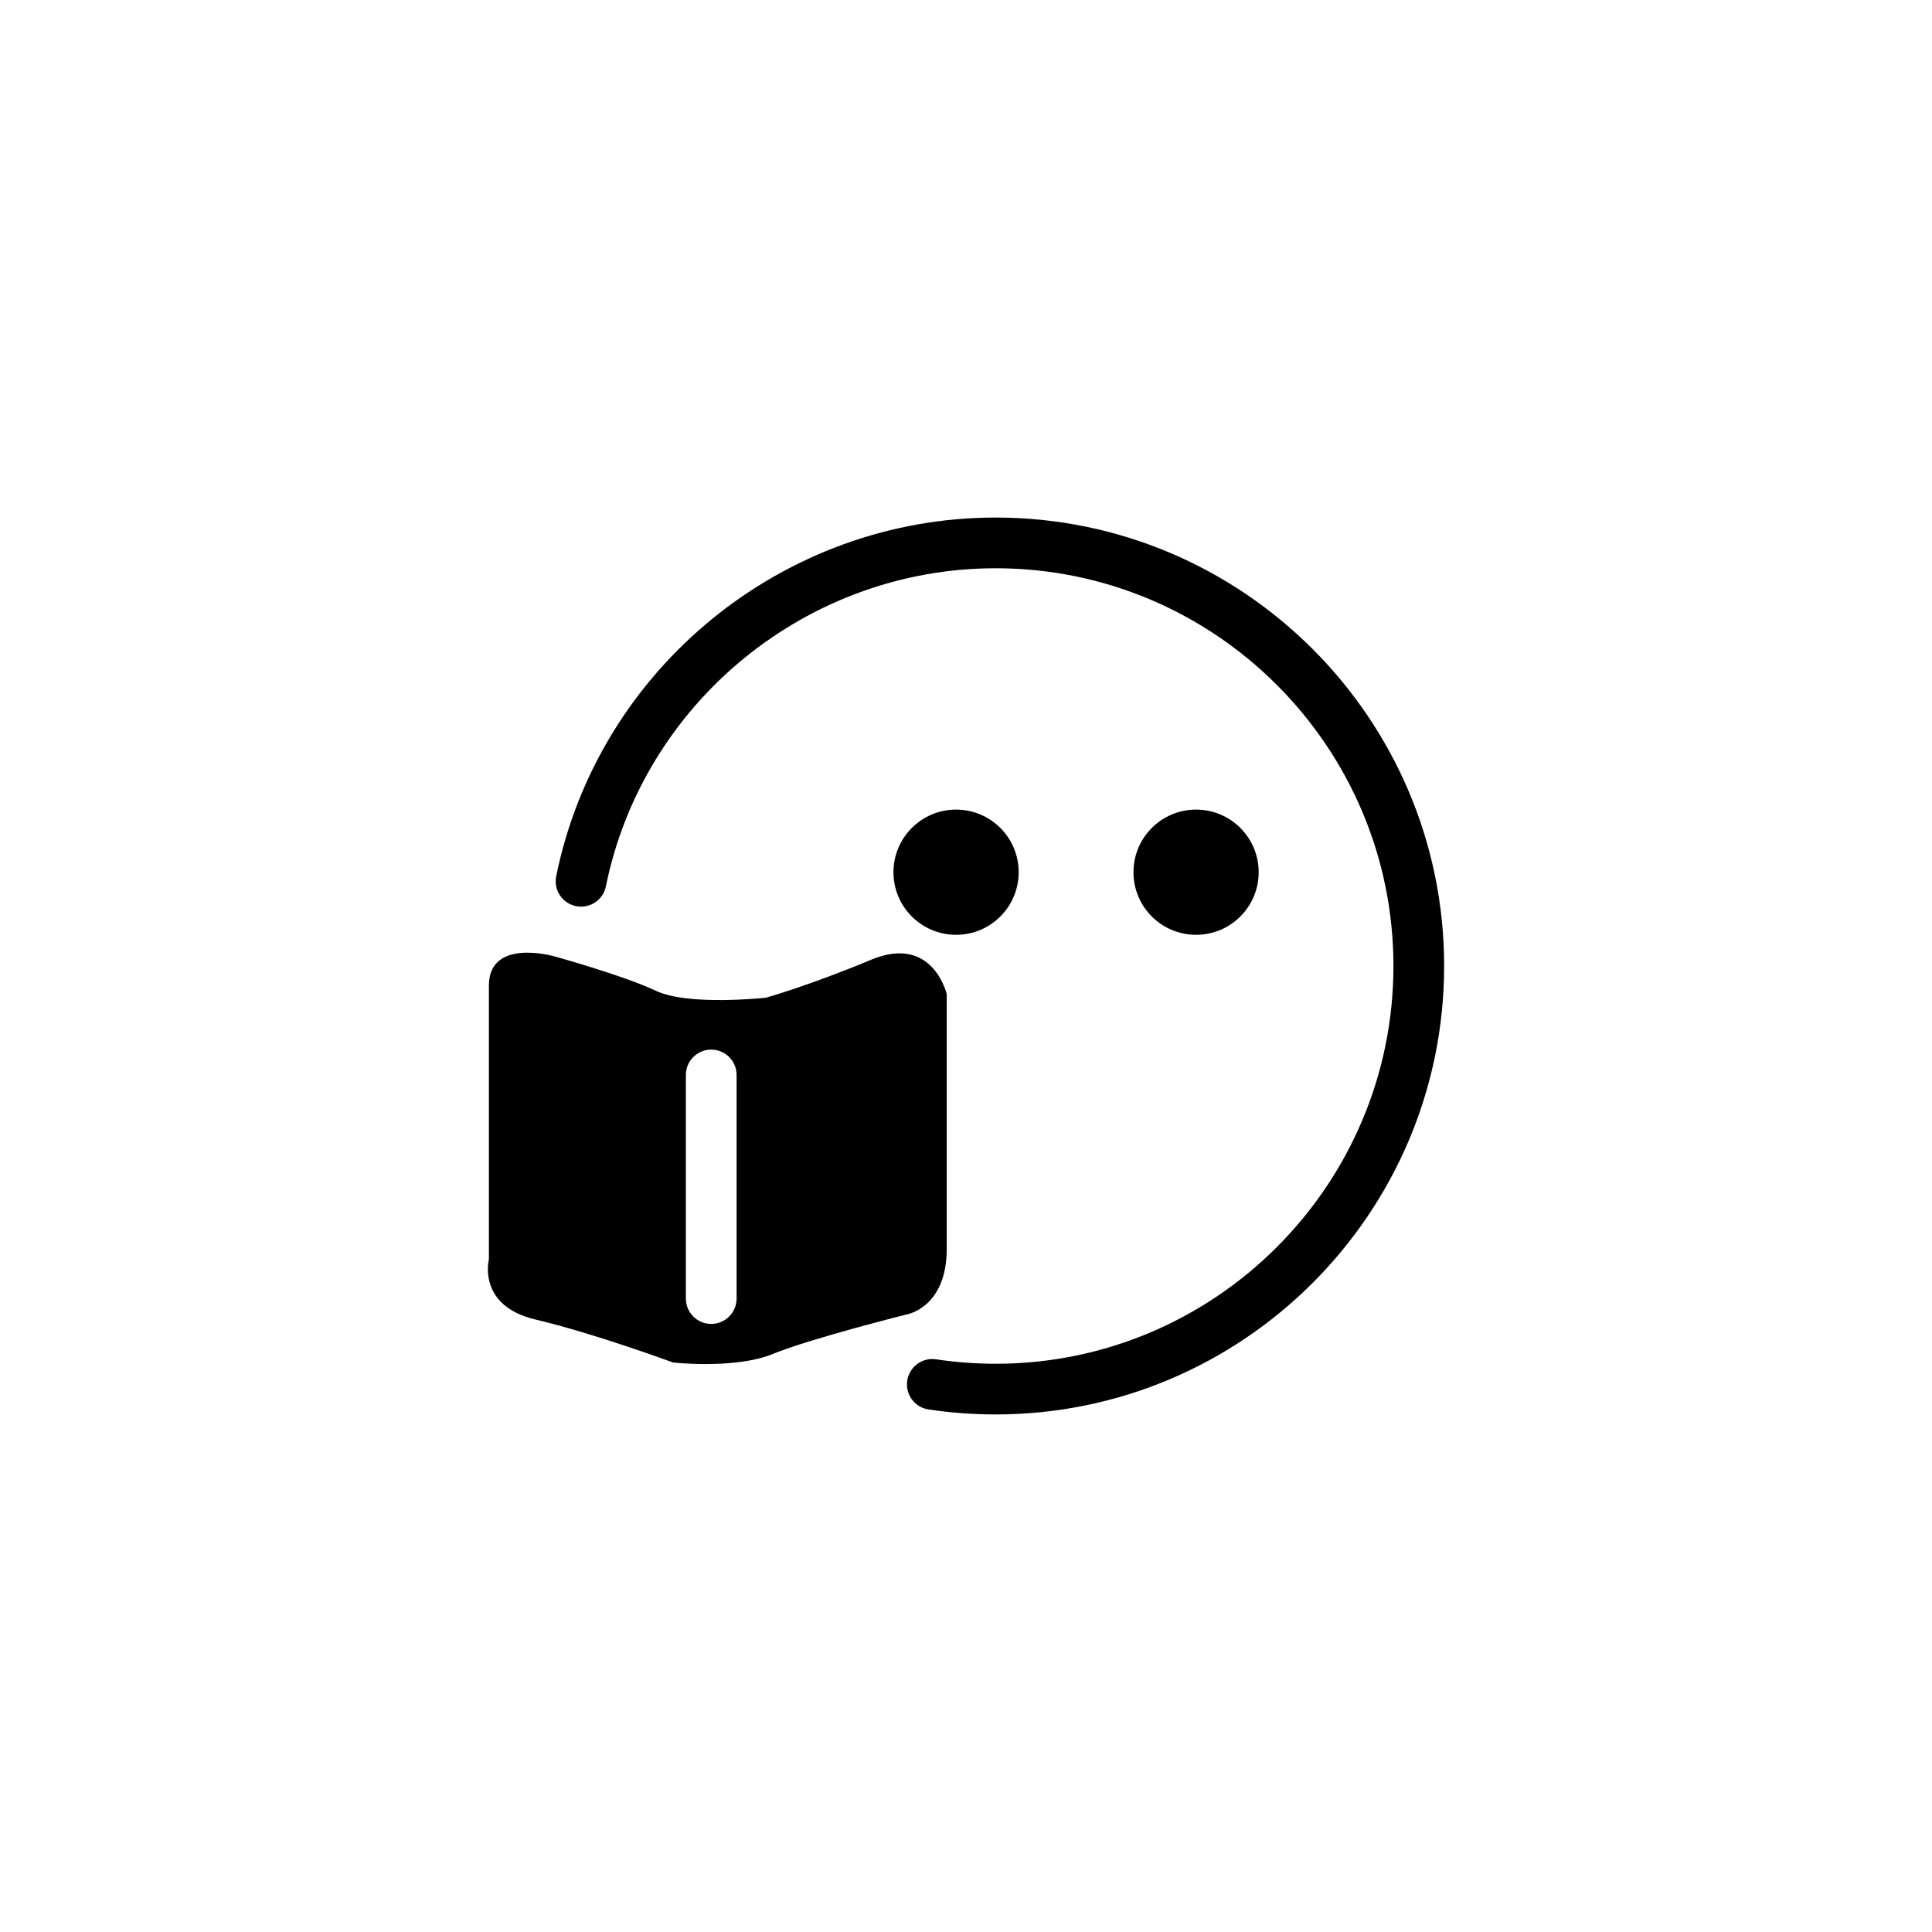
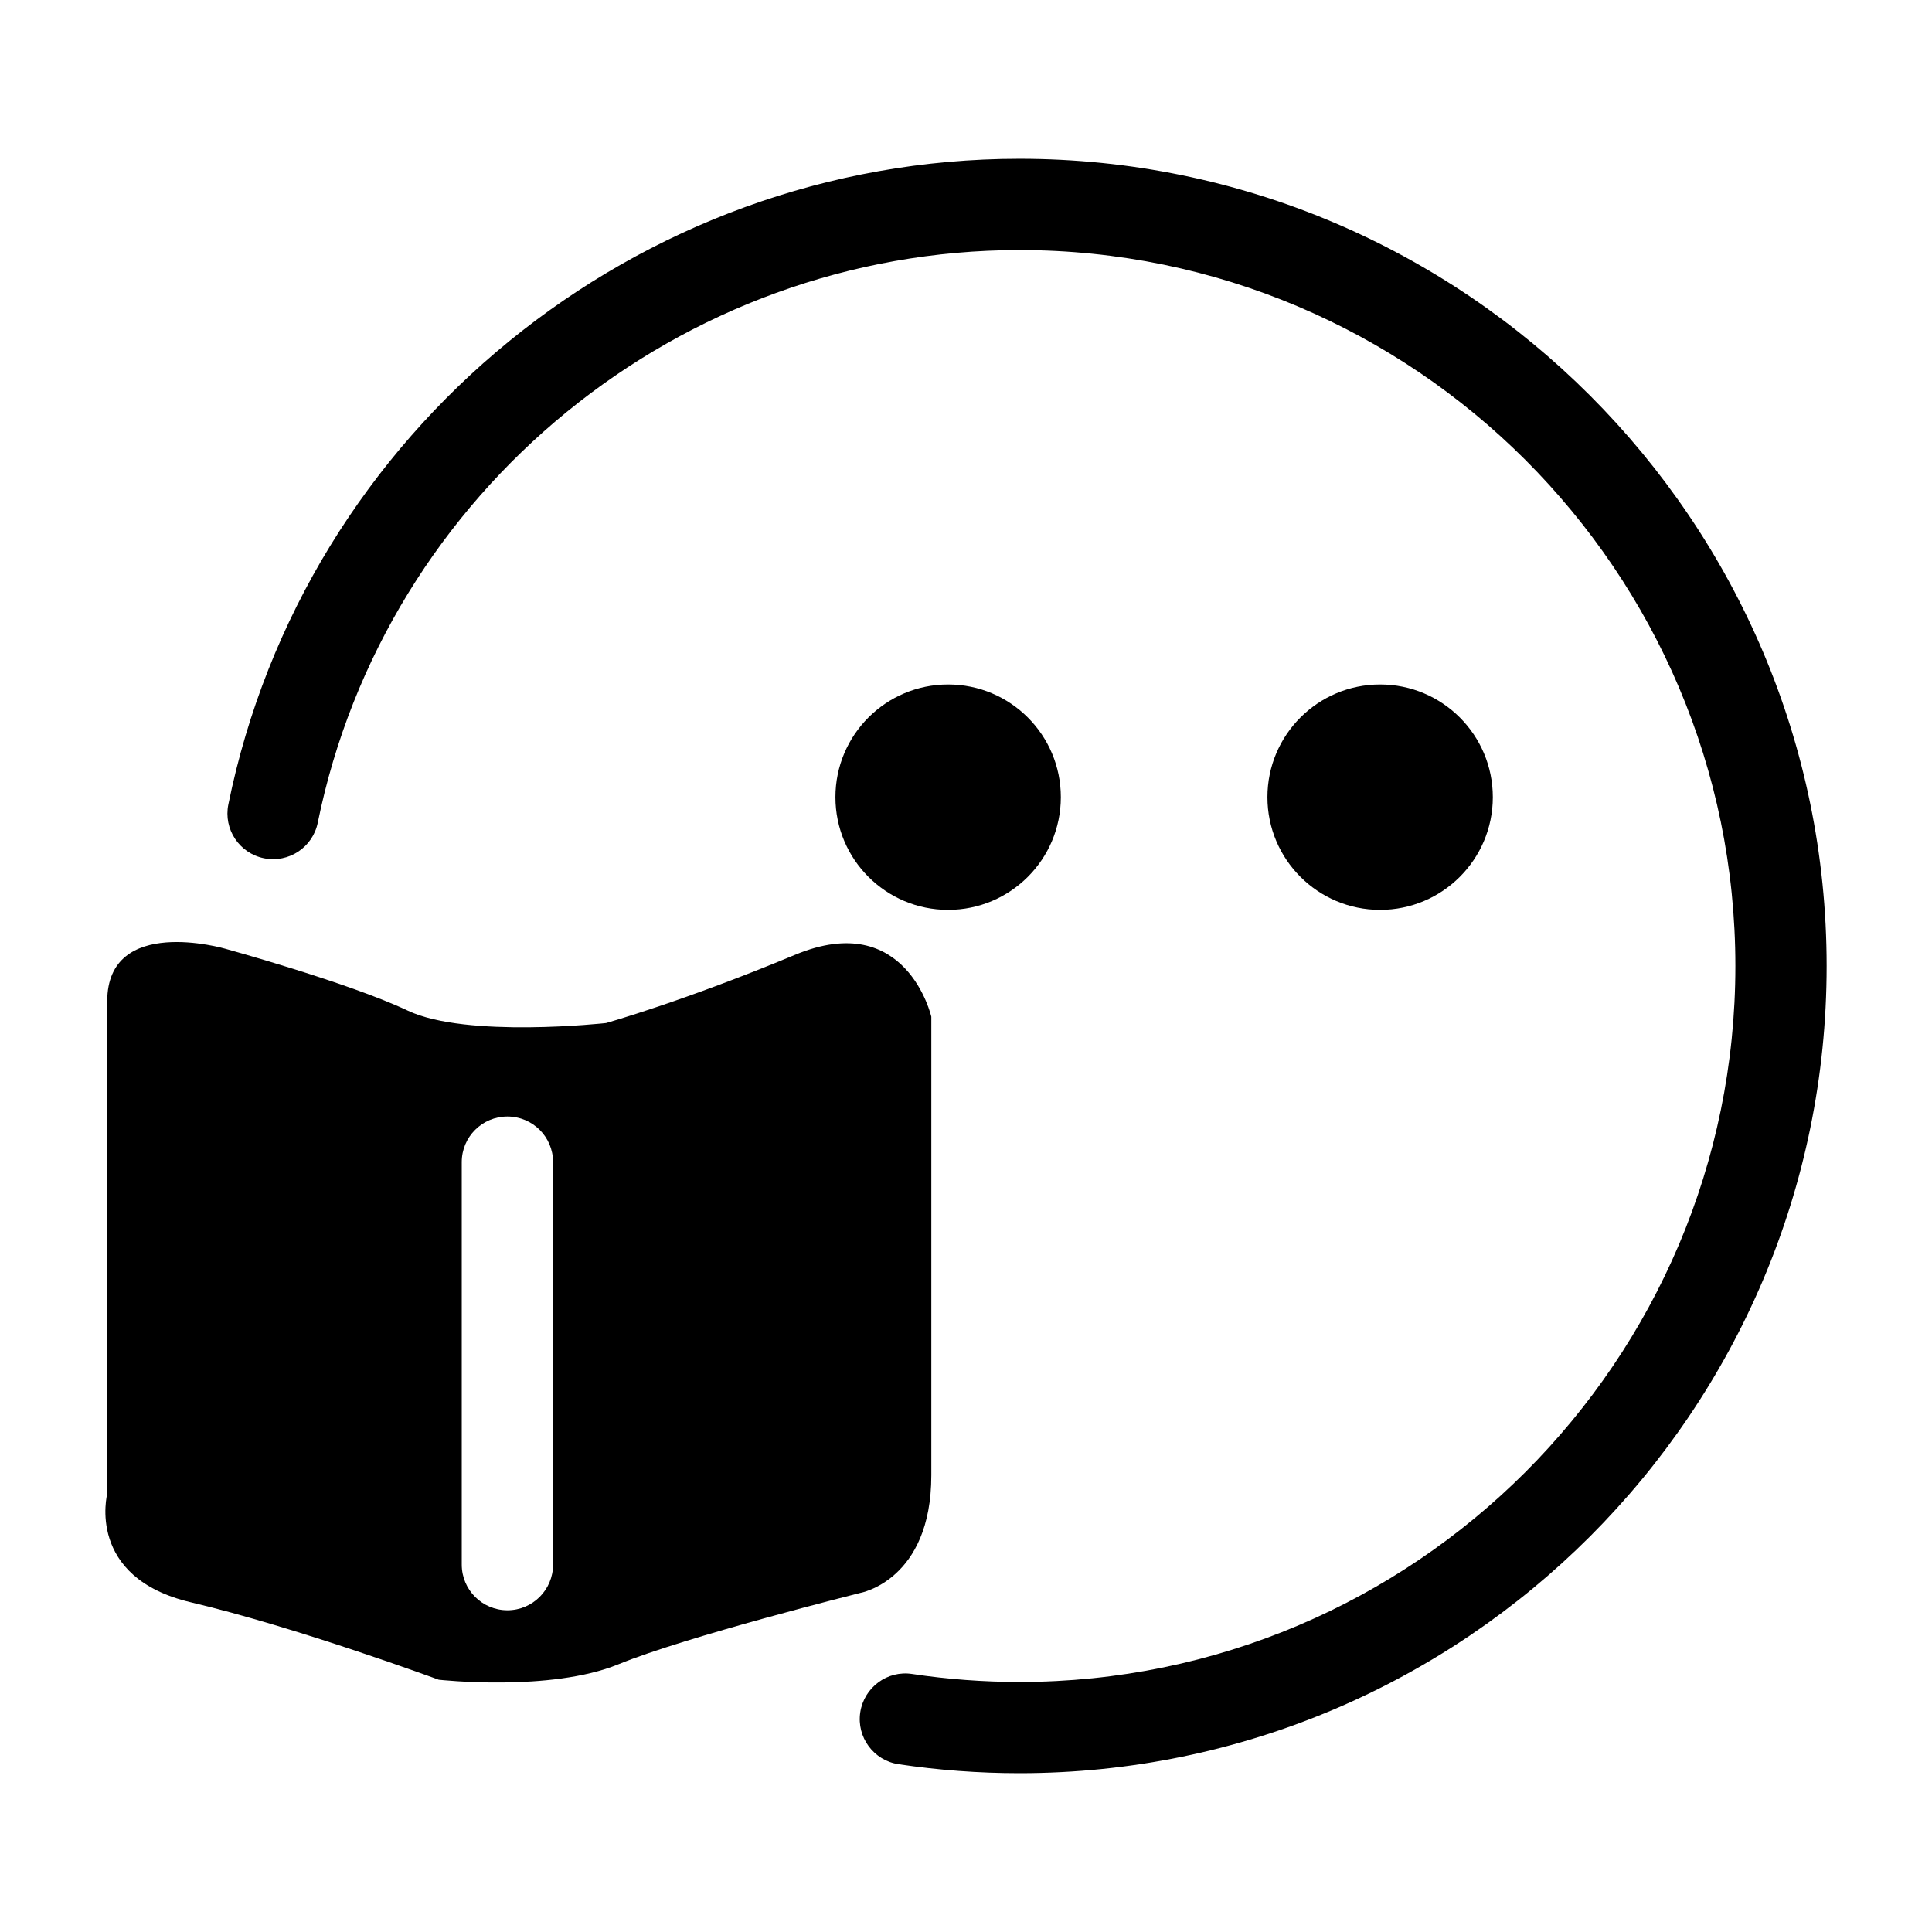
<svg xmlns="http://www.w3.org/2000/svg" viewBox="0 0 108 108" role="img" aria-label="阅读·墨水屏图标">
  <path d="M0,0h108v108h-108z" fill="#FFFFFF" />
-   <path d="M55.659,79.068c-1.258,0 -2.521,-0.094 -3.753,-0.279c-0.773,-0.115 -1.307,-0.838 -1.19,-1.611s0.841,-1.311 1.612,-1.191c1.093,0.164 2.214,0.248 3.331,0.248c12.261,0 22.235,-9.975 22.235,-22.235c0,-12.26 -9.975,-22.234 -22.235,-22.234c-10.531,0 -19.695,7.479 -21.79,17.781c-0.155,0.768 -0.902,1.262 -1.671,1.107c-0.767,-0.156 -1.263,-0.904 -1.106,-1.672c2.361,-11.618 12.693,-20.051 24.567,-20.051c13.823,0 25.069,11.246 25.069,25.068C80.729,67.822 69.482,79.068 55.659,79.068z" fill="#000000" />
-   <path d="M30.986,53.461c0,0 -3.656,-1.06 -3.656,1.636c0,2.693 0,15.295 0,15.295s-0.674,2.598 2.598,3.369c3.271,0.77 7.697,2.404 7.697,2.404s3.464,0.387 5.58,-0.479c2.116,-0.867 7.505,-2.215 7.505,-2.215s2.213,-0.383 2.213,-3.656c0,-3.271 0,-14.24 0,-14.24s-0.771,-3.366 -4.233,-1.922c-3.464,1.444 -5.869,2.118 -5.869,2.118s-4.33,0.48 -6.157,-0.385C34.834,54.519 30.986,53.461 30.986,53.461z" fill="#000000" />
-   <path d="M53.445,48.757m-3.5,0a3.5,3.5 0,1 1,7 0a3.5,3.5 0,1 1,-7 0" fill="#000000" />
-   <path d="M66.861,48.757m-3.5,0a3.5,3.5 0,1 1,7 0a3.5,3.5 0,1 1,-7 0" fill="#000000" />
-   <path d="M39.758,74.008c-0.783,0 -1.418,-0.635 -1.418,-1.418v-12.5c0,-0.783 0.635,-1.416 1.418,-1.416s1.418,0.633 1.418,1.416v12.5C41.176,73.373 40.541,74.008 39.758,74.008z" fill="#FFFFFF" />
+   <g transform="translate(54 54) scale(1.8) translate(-54 -54)">
+     <path d="M55.659,79.068c-1.258,0 -2.521,-0.094 -3.753,-0.279c-0.773,-0.115 -1.307,-0.838 -1.19,-1.611s0.841,-1.311 1.612,-1.191c1.093,0.164 2.214,0.248 3.331,0.248c12.261,0 22.235,-9.975 22.235,-22.235c0,-12.26 -9.975,-22.234 -22.235,-22.234c-10.531,0 -19.695,7.479 -21.79,17.781c-0.155,0.768 -0.902,1.262 -1.671,1.107c-0.767,-0.156 -1.263,-0.904 -1.106,-1.672c2.361,-11.618 12.693,-20.051 24.567,-20.051c13.823,0 25.069,11.246 25.069,25.068C80.729,67.822 69.482,79.068 55.659,79.068z" fill="#000000" />
+     <path d="M30.986,53.461c0,0 -3.656,-1.06 -3.656,1.636c0,2.693 0,15.295 0,15.295s-0.674,2.598 2.598,3.369c3.271,0.77 7.697,2.404 7.697,2.404s3.464,0.387 5.58,-0.479c2.116,-0.867 7.505,-2.215 7.505,-2.215s2.213,-0.383 2.213,-3.656c0,-3.271 0,-14.24 0,-14.24s-0.771,-3.366 -4.233,-1.922c-3.464,1.444 -5.869,2.118 -5.869,2.118s-4.33,0.48 -6.157,-0.385C34.834,54.519 30.986,53.461 30.986,53.461z" fill="#000000" />
+     <path d="M53.445,48.757m-3.5,0a3.5,3.5 0,1 1,7 0a3.5,3.5 0,1 1,-7 0" fill="#000000" />
+     <path d="M66.861,48.757m-3.5,0a3.5,3.5 0,1 1,7 0a3.5,3.5 0,1 1,-7 0" fill="#000000" />
+     <path d="M39.758,74.008c-0.783,0 -1.418,-0.635 -1.418,-1.418v-12.5c0,-0.783 0.635,-1.416 1.418,-1.416s1.418,0.633 1.418,1.416v12.5C41.176,73.373 40.541,74.008 39.758,74.008z" fill="#FFFFFF" />
+   </g>
</svg>
